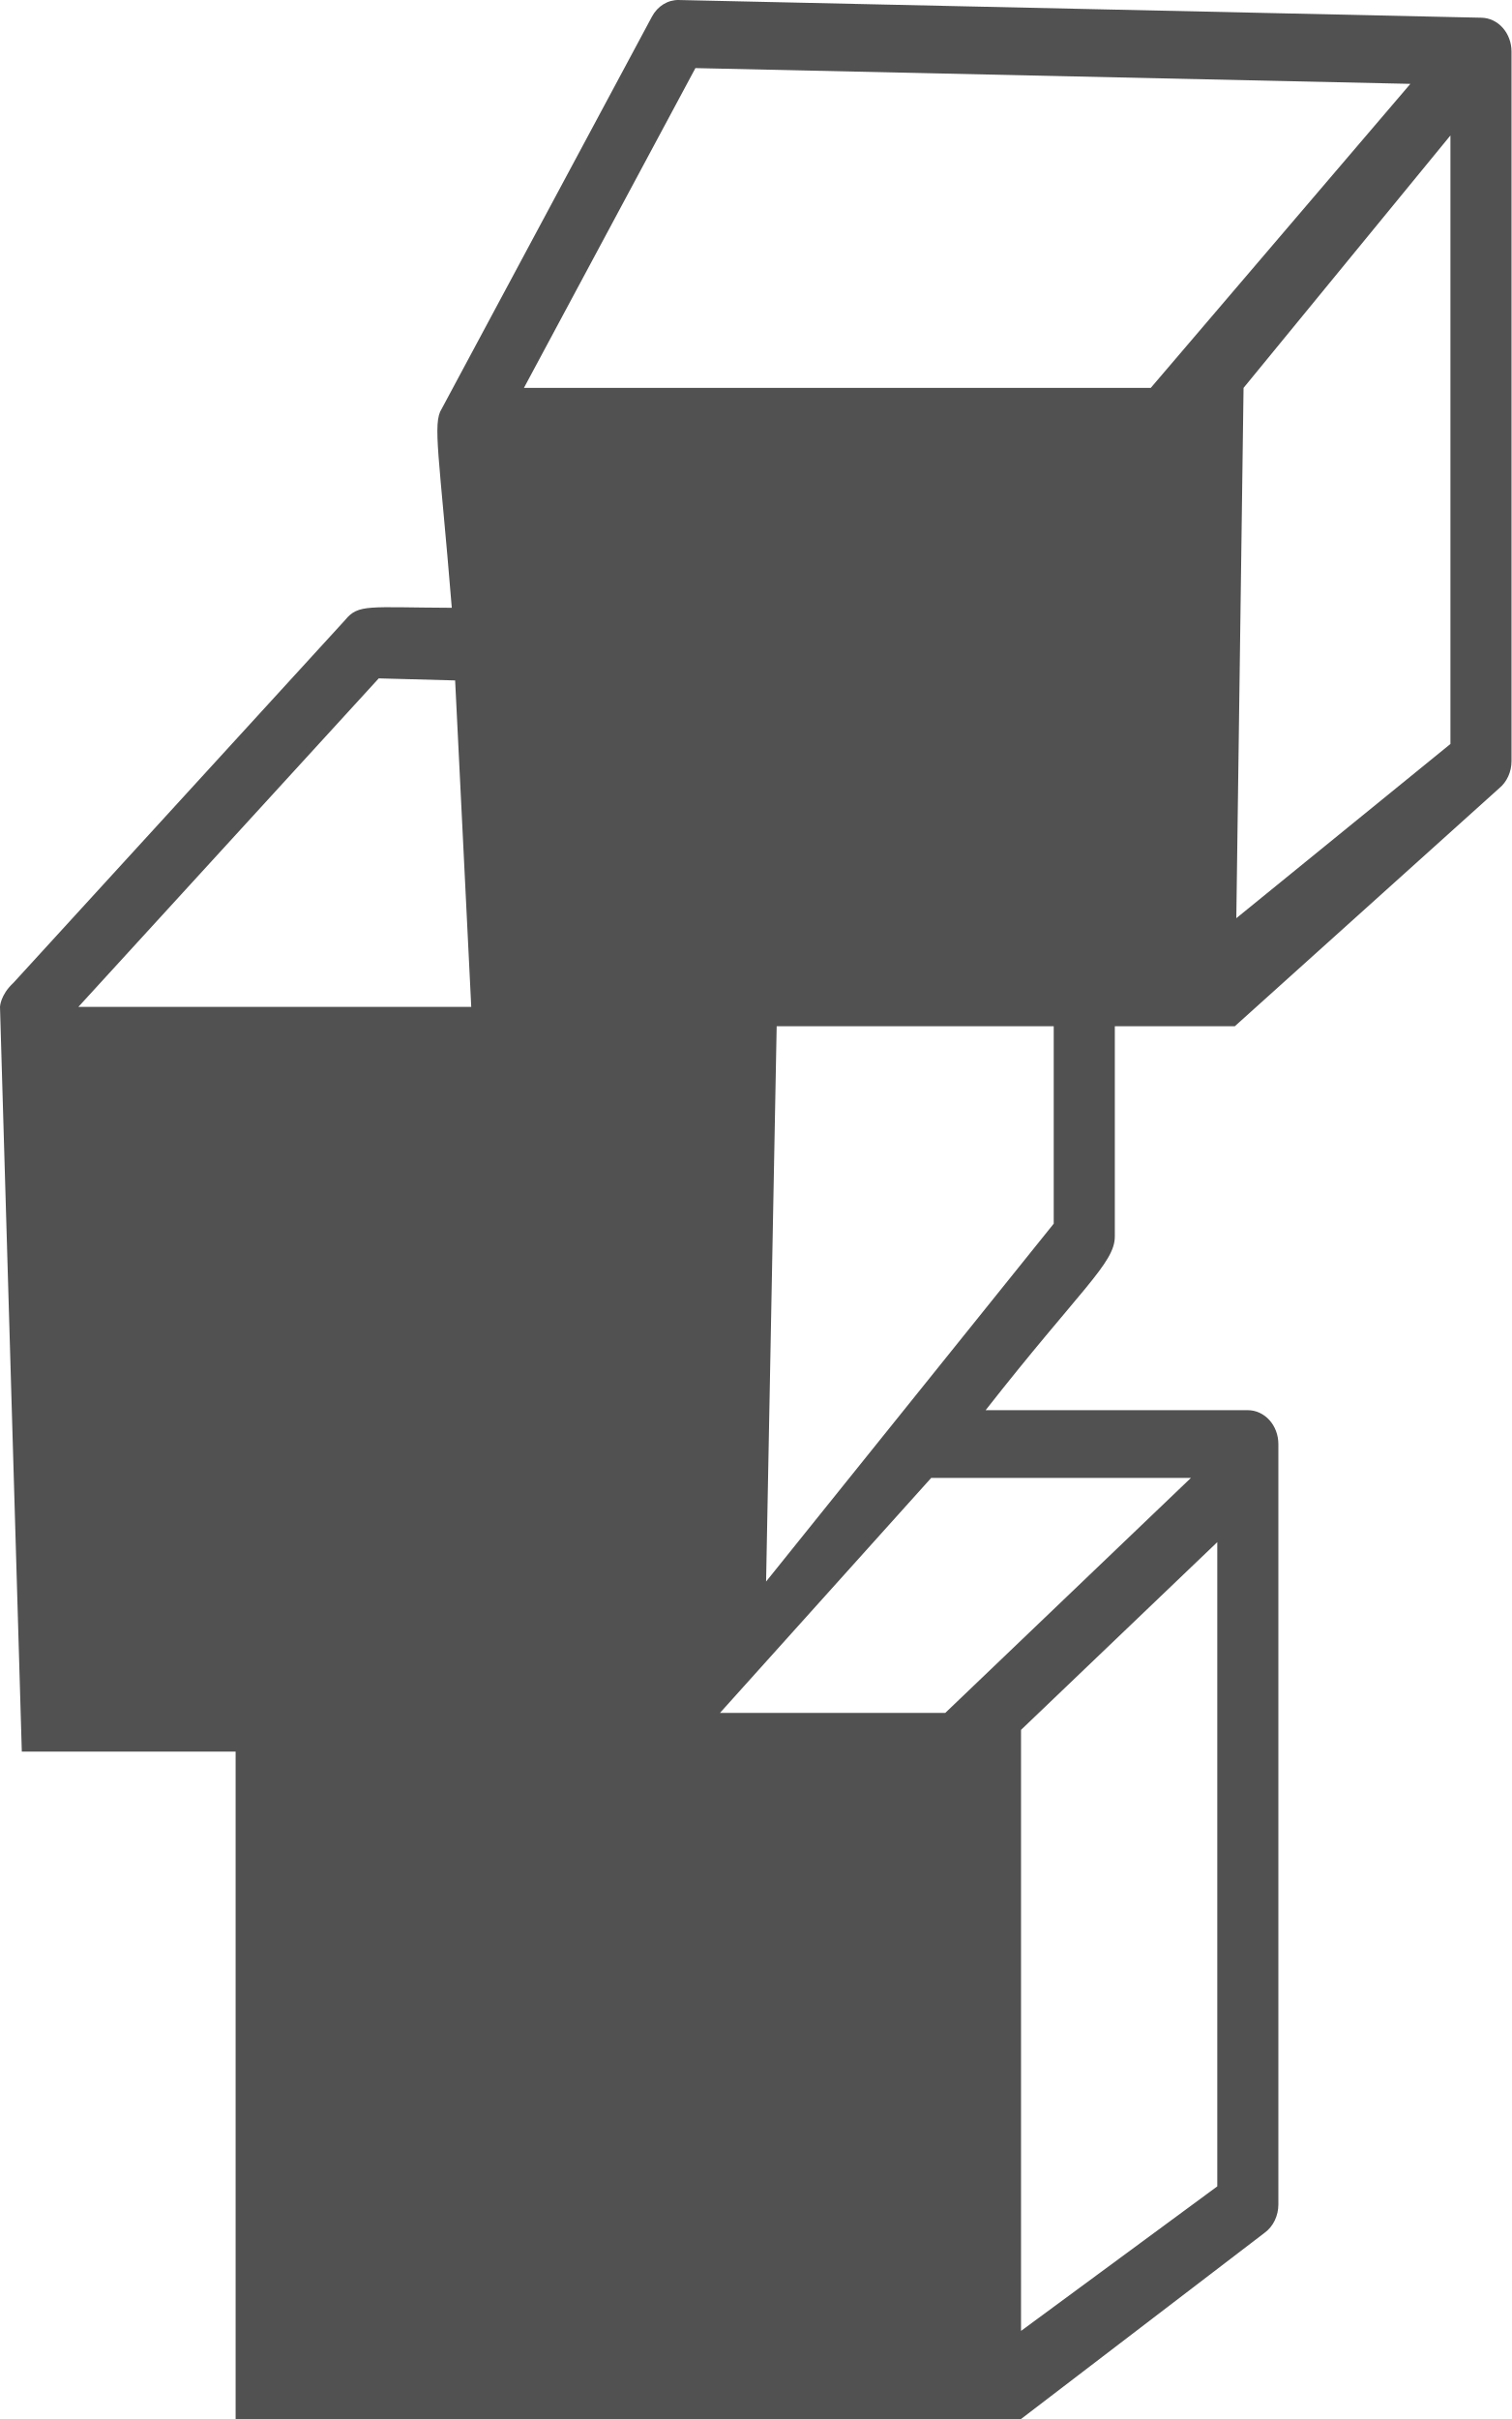
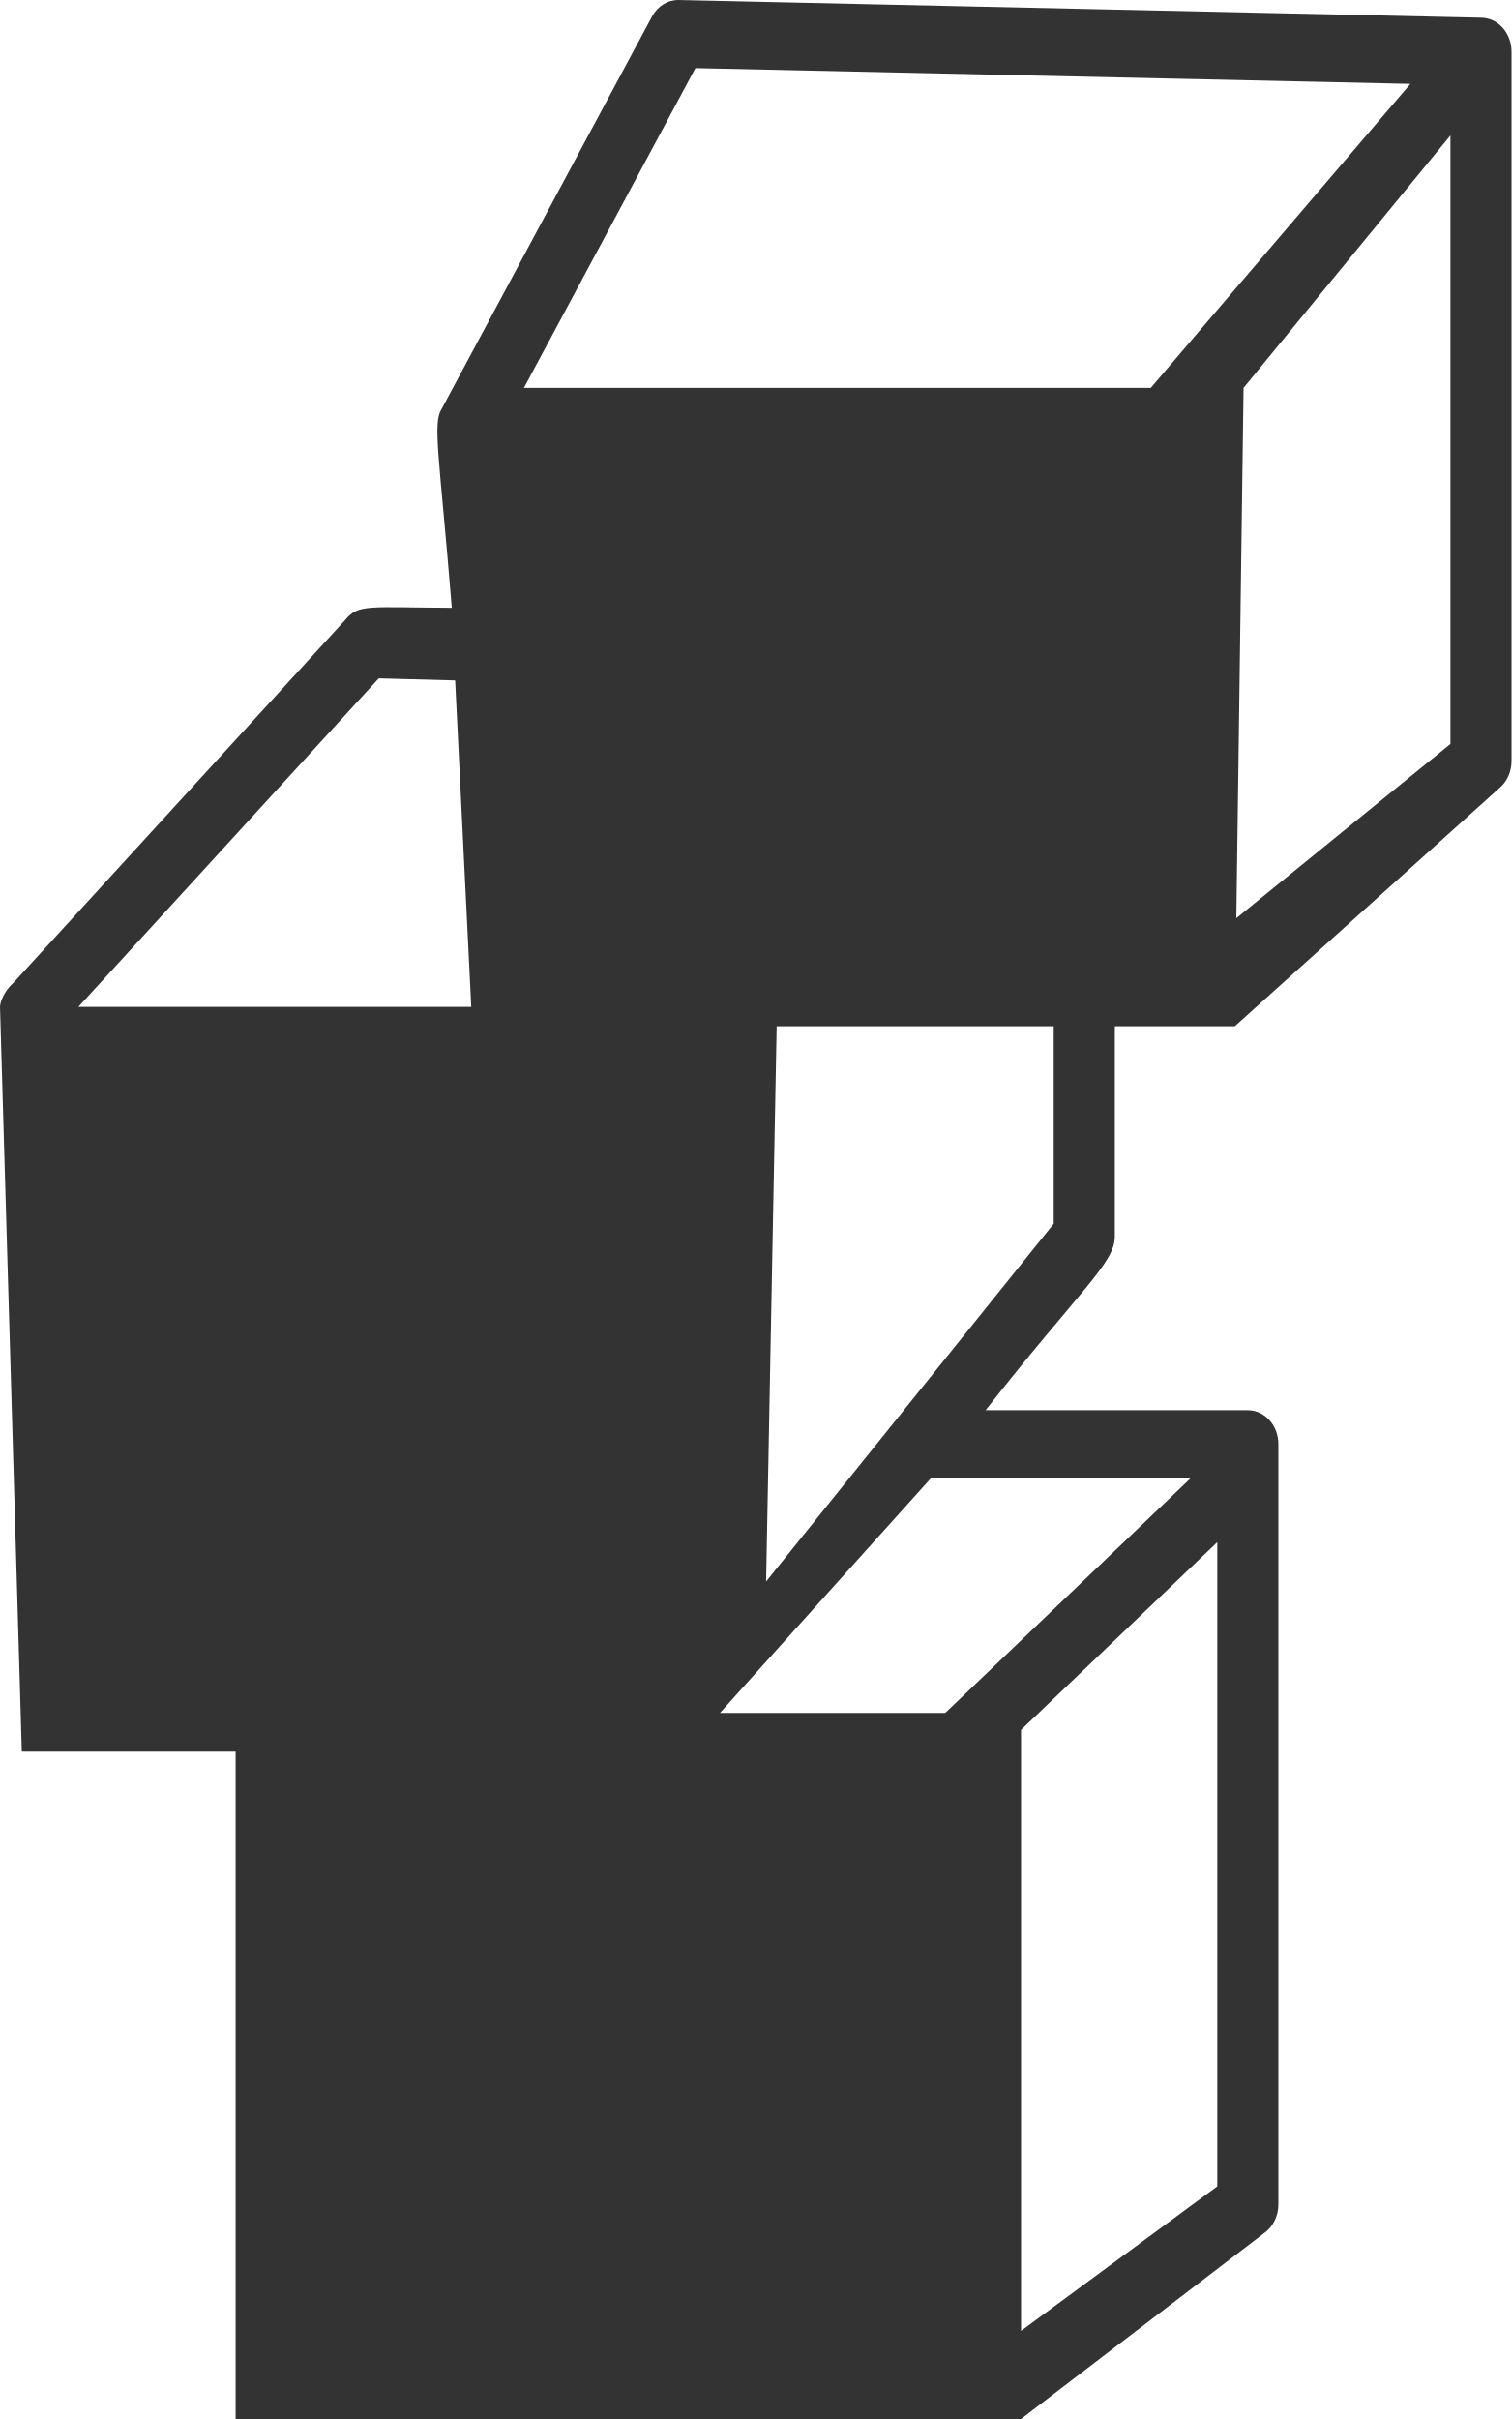
<svg xmlns="http://www.w3.org/2000/svg" width="100" height="160" viewBox="0 0 100 160" fill="none">
-   <path d="M73.755 81.791V67.878H81.695L99.175 52.146C99.431 51.938 99.639 51.666 99.782 51.353C99.925 51.039 100 50.693 100 50.342V3.411C100 2.824 99.793 2.262 99.422 1.843C99.052 1.425 98.548 1.184 98.02 1.172L44.912 0.001C44.555 -0.008 44.202 0.089 43.89 0.281C43.578 0.473 43.317 0.754 43.135 1.095L29.224 27.037C28.597 27.991 29.071 30.135 29.89 40.201C24.381 40.181 23.716 39.928 22.829 41.015L0.89 65.005C0.018 65.809 0 66.598 0 66.598L1.443 115.858H15.588V160H67.55L83.672 147.678C83.95 147.474 84.177 147.197 84.335 146.871C84.492 146.546 84.575 146.183 84.575 145.814V95.513C84.575 94.92 84.362 94.35 83.983 93.93C83.604 93.51 83.09 93.274 82.554 93.274H65.208C71.465 85.291 73.756 83.552 73.755 81.791ZM46.008 4.504L93.308 5.547L76.133 25.656H34.663L46.008 4.504ZM5.186 66.598L25.057 44.87L30.111 45.006L31.177 66.598H5.186ZM67.55 154.174V114.419L80.534 102.002V144.613L67.55 154.173V154.174ZM78.792 97.752L62.535 113.299H47.631L61.608 97.752H78.792ZM69.713 80.938L50.684 104.608L51.384 67.878H69.713V80.938ZM81.793 60.732L82.272 25.656L95.959 8.959V49.208L81.793 60.732Z" fill="#515151" />
+   <path d="M73.755 81.791V67.878H81.695L99.175 52.146C99.431 51.938 99.639 51.666 99.782 51.353C99.925 51.039 100 50.693 100 50.342V3.411C100 2.824 99.793 2.262 99.422 1.843C99.052 1.425 98.548 1.184 98.02 1.172L44.912 0.001C44.555 -0.008 44.202 0.089 43.89 0.281C43.578 0.473 43.317 0.754 43.135 1.095L29.224 27.037C28.597 27.991 29.071 30.135 29.89 40.201C24.381 40.181 23.716 39.928 22.829 41.015L0.89 65.005C0.018 65.809 0 66.598 0 66.598L1.443 115.858H15.588V160H67.55L83.672 147.678C83.95 147.474 84.177 147.197 84.335 146.871C84.492 146.546 84.575 146.183 84.575 145.814V95.513C84.575 94.92 84.362 94.35 83.983 93.93C83.604 93.51 83.09 93.274 82.554 93.274H65.208C71.465 85.291 73.756 83.552 73.755 81.791ZM46.008 4.504L93.308 5.547L76.133 25.656H34.663L46.008 4.504ZM5.186 66.598L25.057 44.87L30.111 45.006L31.177 66.598H5.186ZM67.55 154.174V114.419L80.534 102.002V144.613L67.55 154.173V154.174ZM78.792 97.752L62.535 113.299H47.631L61.608 97.752H78.792ZM69.713 80.938L50.684 104.608L51.384 67.878H69.713V80.938ZM81.793 60.732L82.272 25.656L95.959 8.959V49.208L81.793 60.732Z" fill="#333333" />
</svg>
